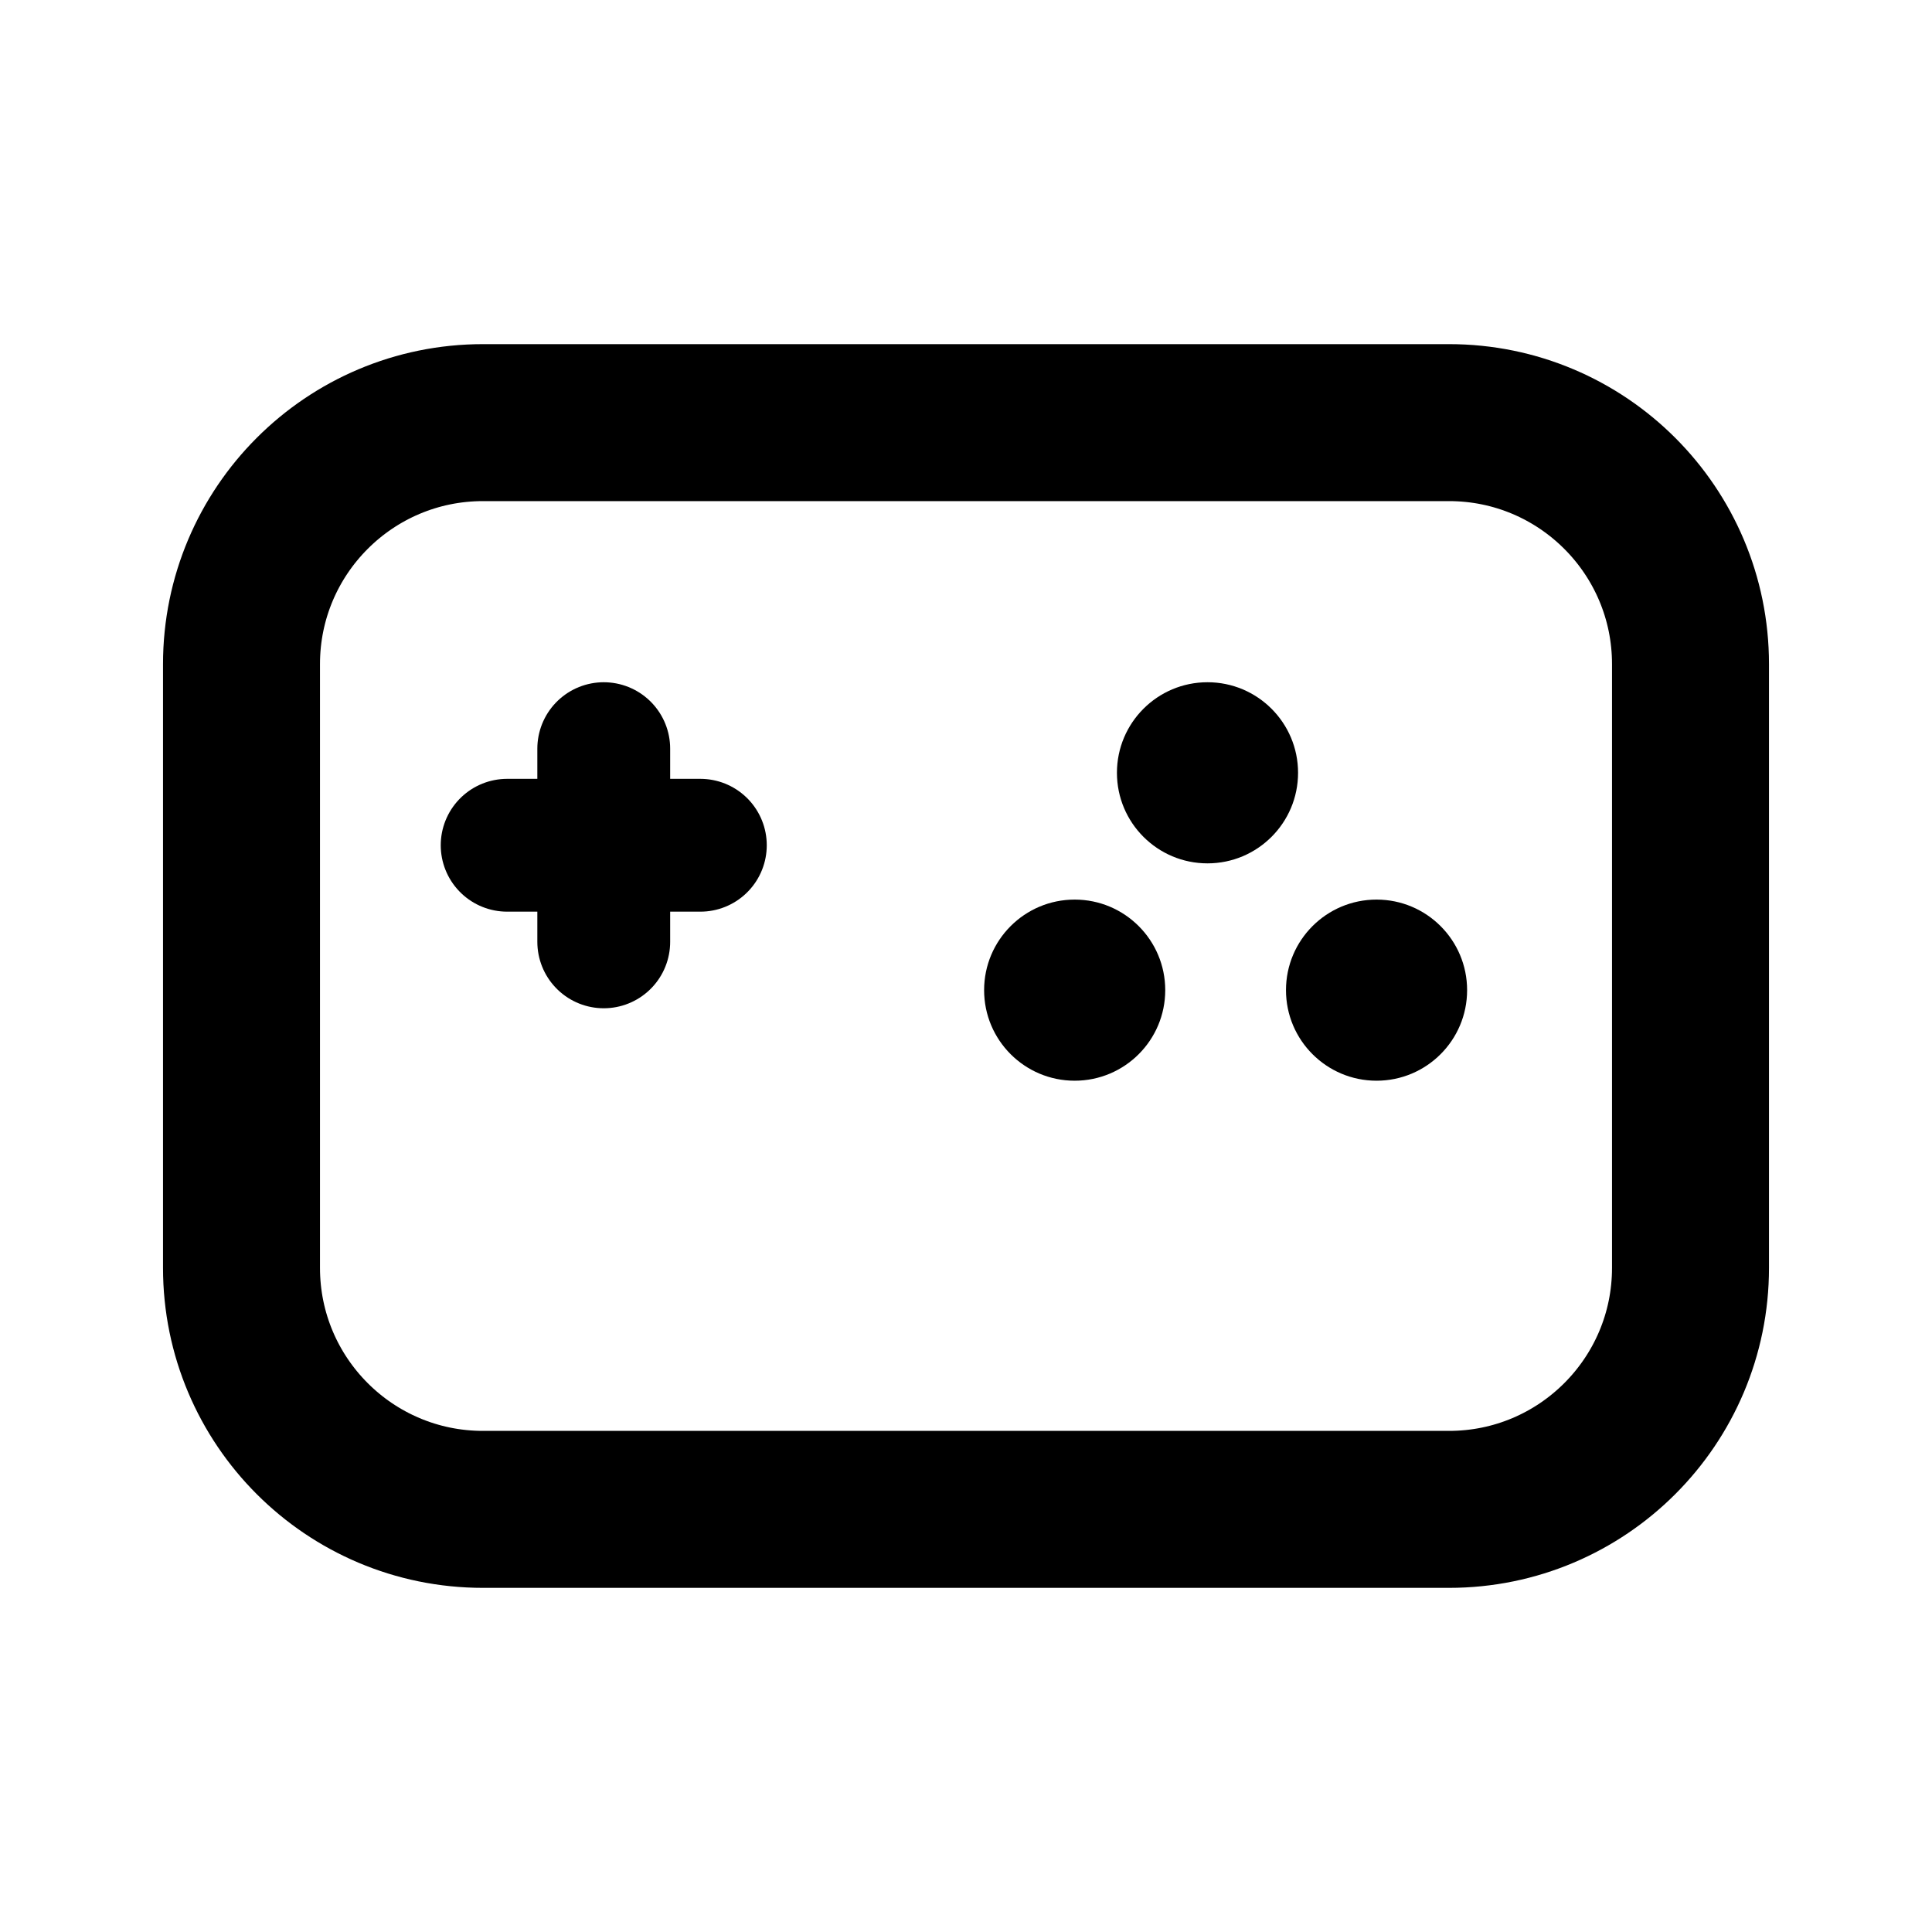
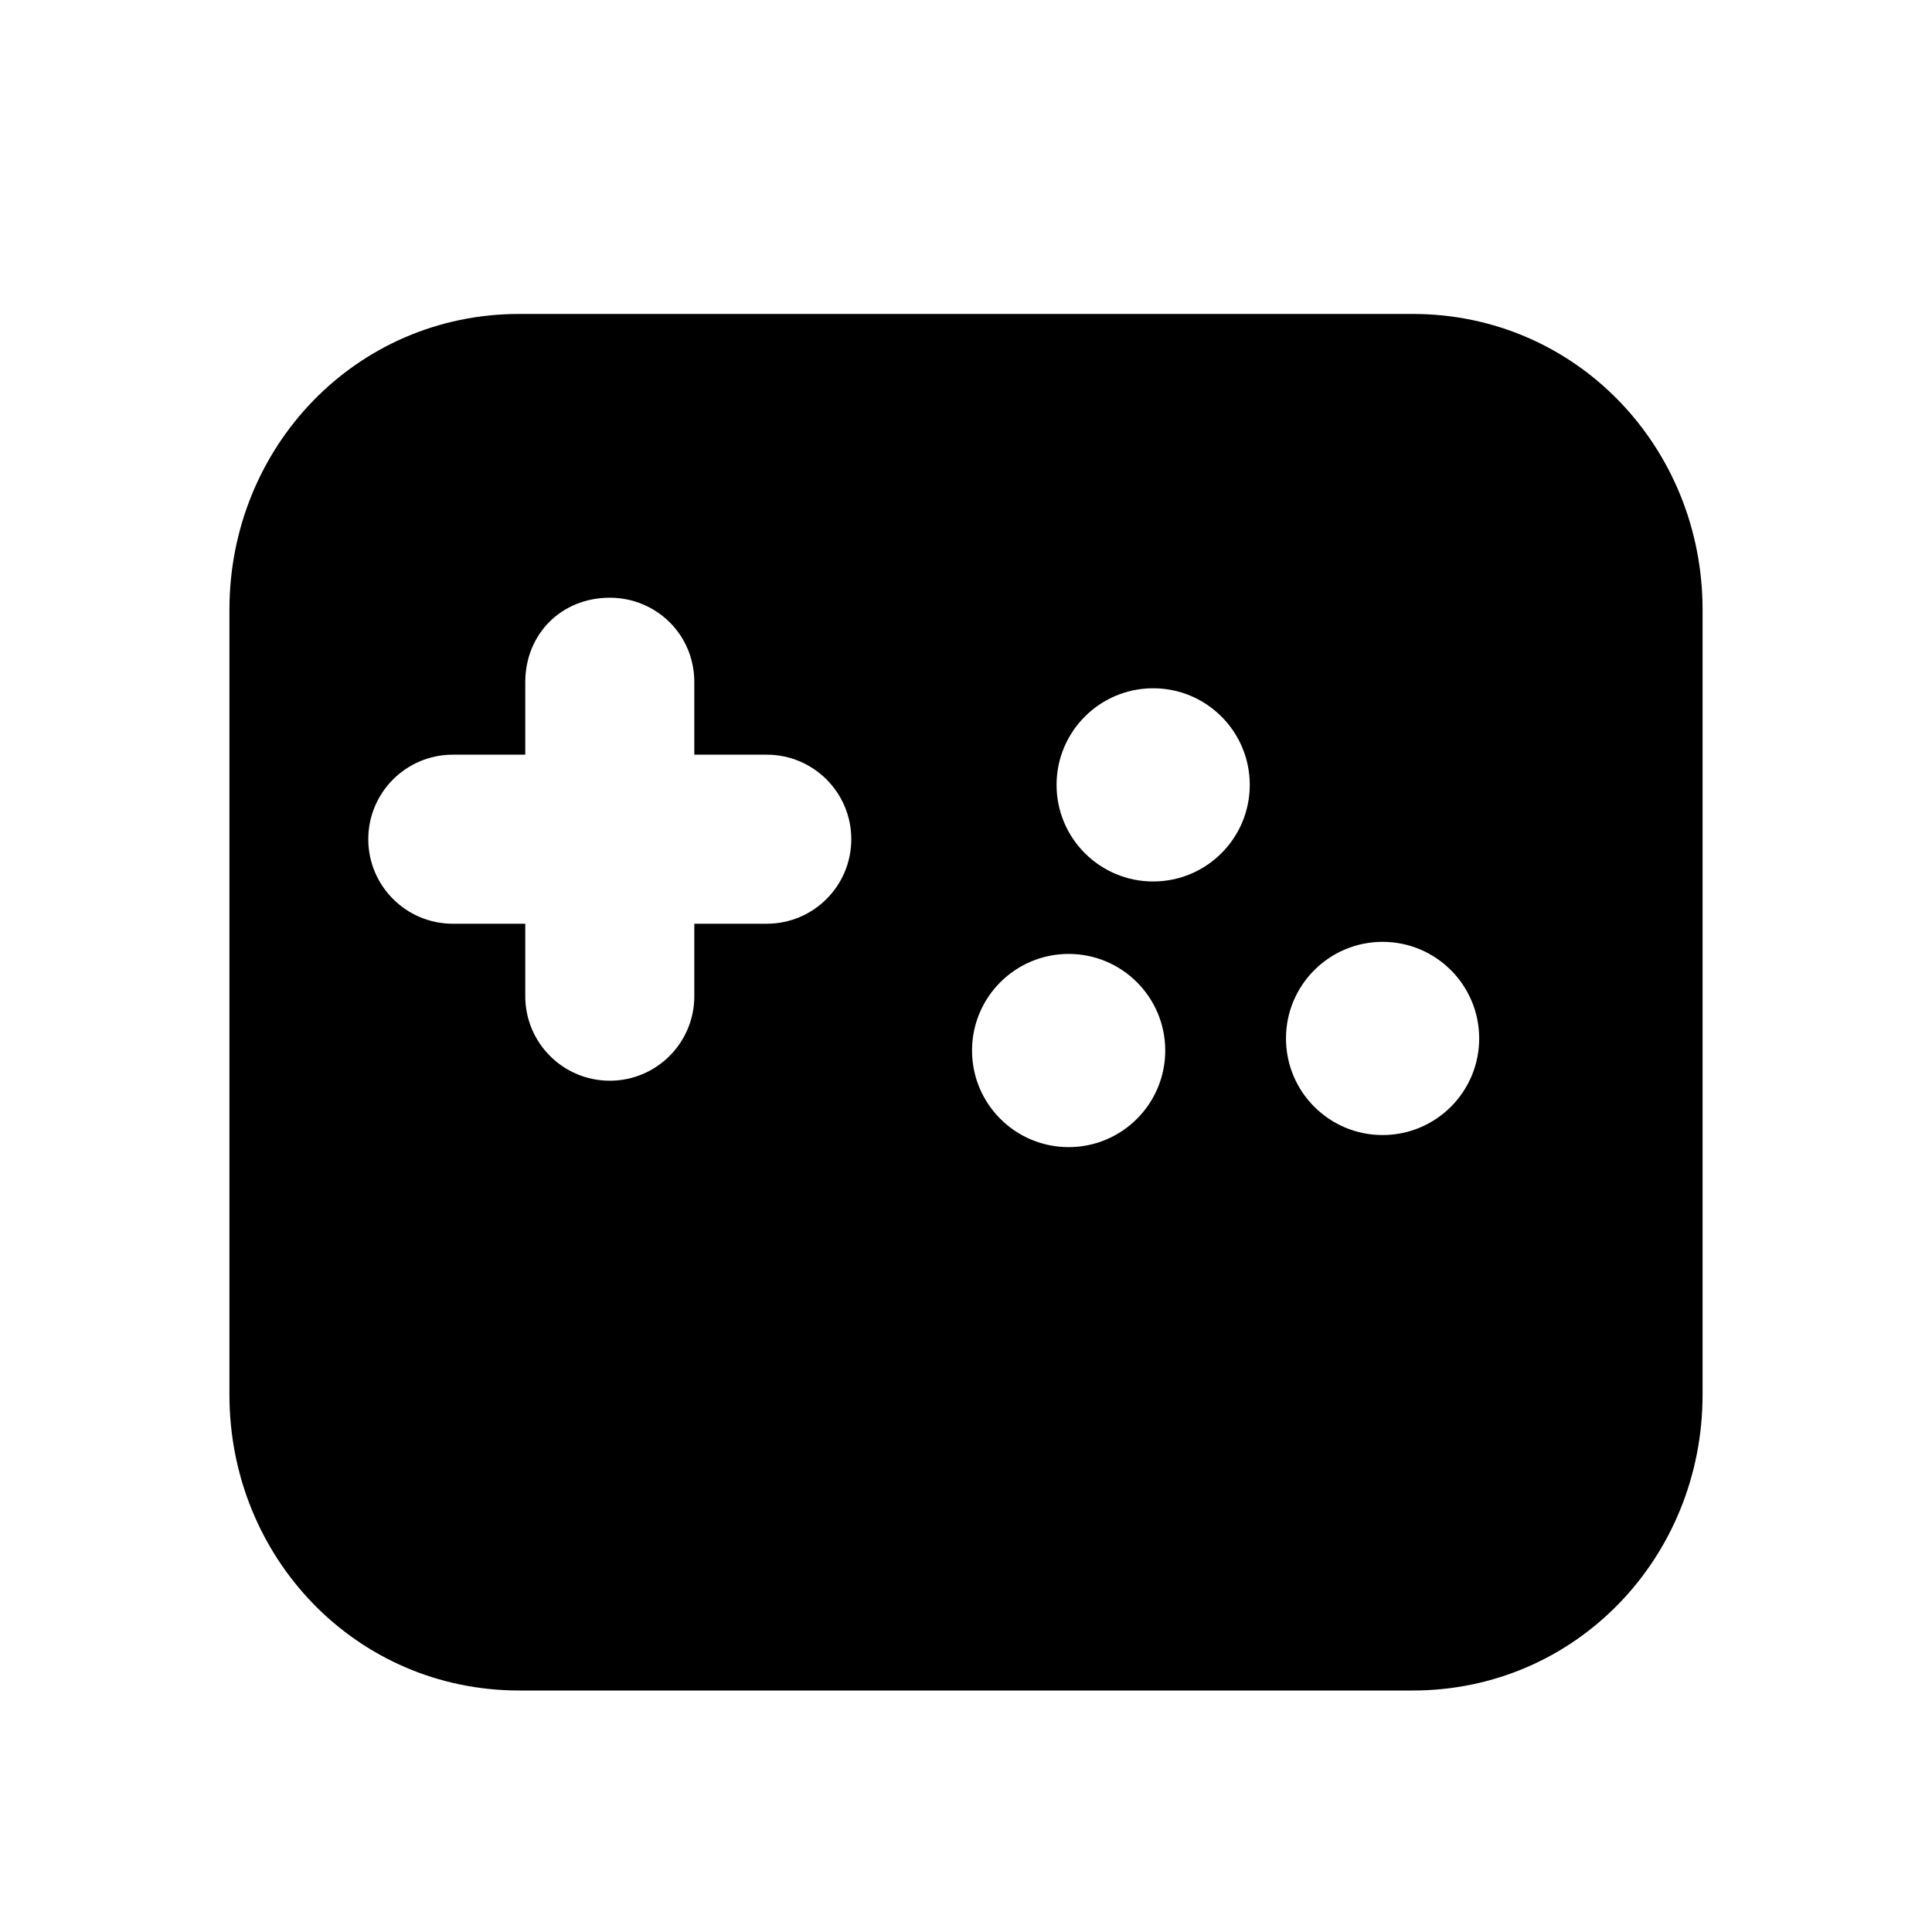
<svg xmlns="http://www.w3.org/2000/svg" width="16" height="16" viewBox="0 0 16 16" fill="none">
-   <rect x="2" y="3.5" width="12" height="9" rx="2" stroke="currentColor" stroke-width="1.3" />
-   <path d="M5 6.2V7.8M4.2 7H5.8" stroke="currentColor" stroke-width="1.1" stroke-linecap="round" />
-   <circle cx="10" cy="6.4" r="0.75" fill="currentColor" />
-   <circle cx="11.4" cy="8.2" r="0.75" fill="currentColor" />
-   <circle cx="8.9" cy="8.2" r="0.75" fill="currentColor" />
+   <path fill-rule="evenodd" clip-rule="evenodd" fill="currentColor" d="M4.3 2.6h7.4c1.35 0 2.4 1.1 2.4 2.45v6.5c0 1.35-1.05 2.45-2.4 2.45H4.3c-1.35 0-2.4-1.1-2.4-2.45v-6.5C1.9 3.7 2.95 2.6 4.3 2.6Zm.75 2.35c-.4 0-.7.3-.7.7v.6h-.6a.7.7 0 0 0 0 1.4h.6v.6a.7.7 0 0 0 1.4 0v-.6h.6a.7.7 0 0 0 0-1.4h-.6v-.6c0-.4-.32-.7-.7-.7Zm4.5.75a.8.8 0 1 0 0 1.6.8.8 0 0 0 0-1.6Zm1.9 2.1a.8.8 0 1 0 0 1.6.8.8 0 0 0 0-1.6Zm-2.6.1a.8.8 0 1 0 0 1.6.8.8 0 0 0 0-1.6Z" />
</svg>
